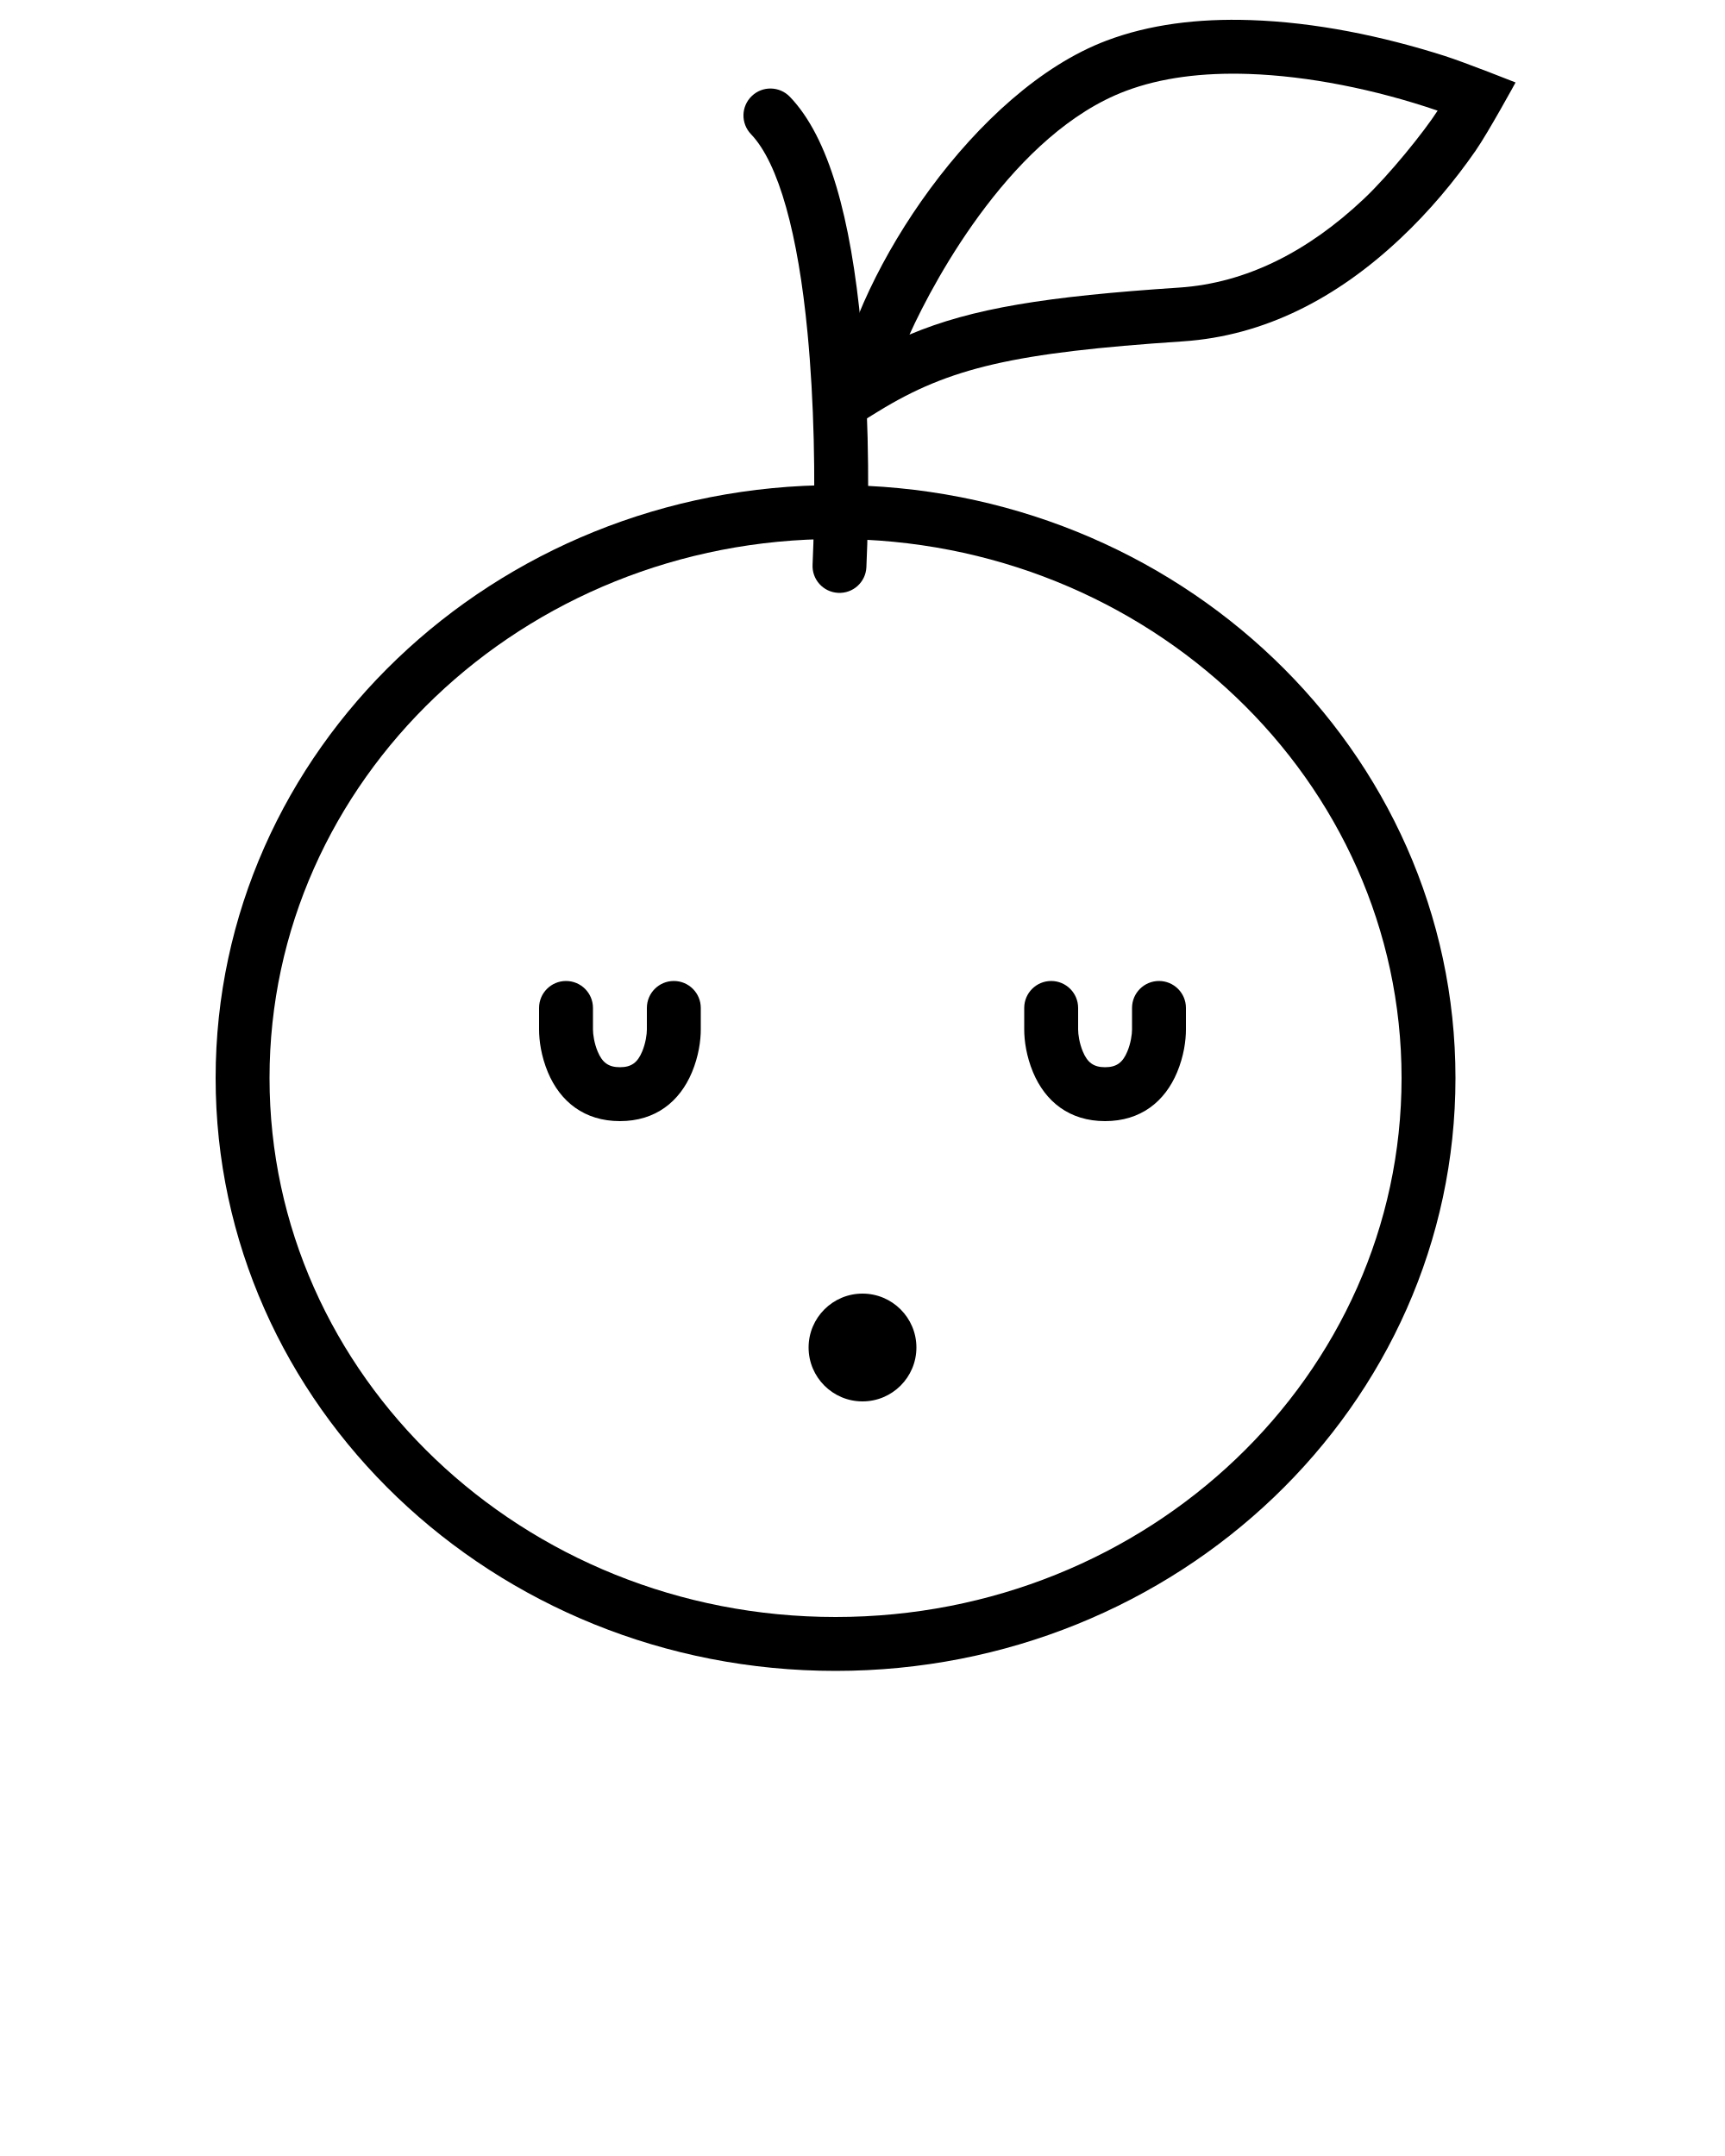
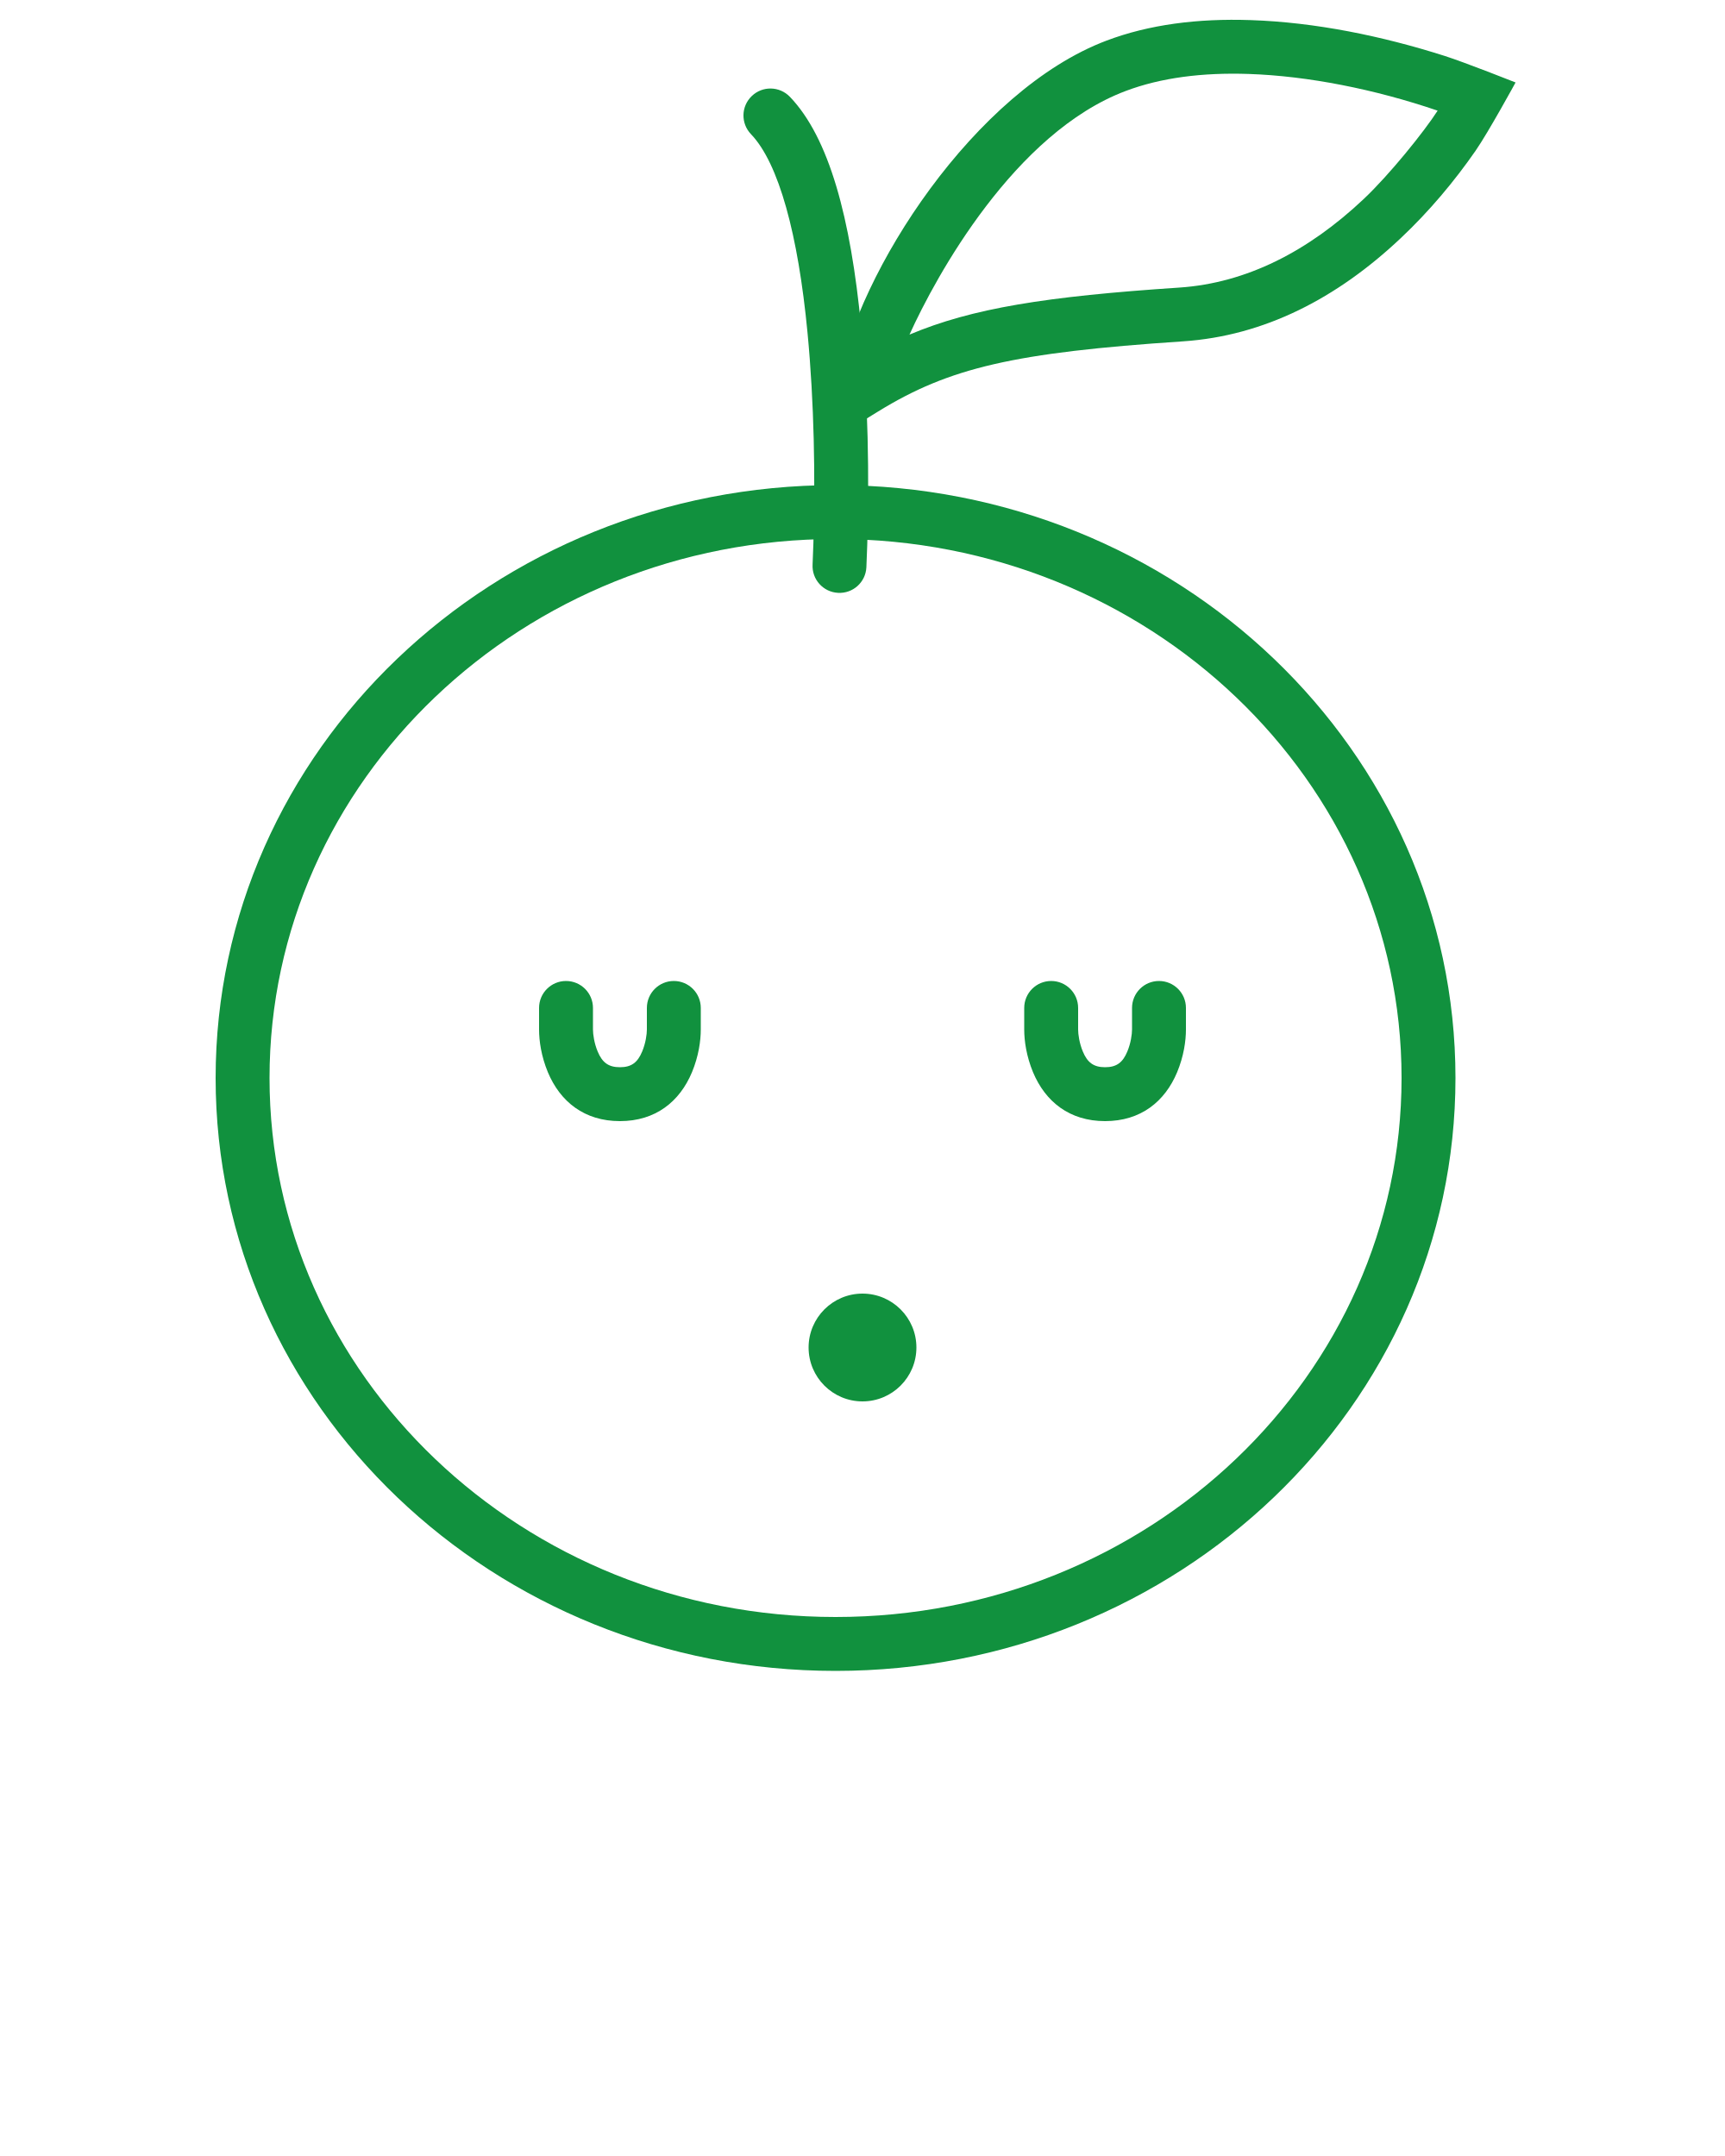
<svg xmlns="http://www.w3.org/2000/svg" viewBox="0 0 32 40" version="1.1" x="0px" y="0px">
  <g stroke="none" stroke-width="1" fill="none" fill-rule="evenodd">
-     <path d="M20,19.1 C20,19.19 20.023,19.355 20.087,19.508 C20.171,19.71 20.284,19.8 20.5,19.8 C20.716,19.8 20.829,19.71 20.913,19.508 C20.977,19.355 21,19.19 21,19.1 L21,18.7 C21,18.424 21.224,18.2 21.5,18.2 C21.776,18.2 22,18.424 22,18.7 L22,19.1 C22,19.31 21.96,19.595 21.837,19.892 C21.608,20.44 21.159,20.8 20.5,20.8 C19.841,20.8 19.392,20.44 19.163,19.892 C19.04,19.595 19,19.31 19,19.1 L19,18.7 C19,18.424 19.224,18.2 19.5,18.2 C19.776,18.2 20,18.424 20,18.7 L20,19.1 Z M11,19.1 C11,19.19 11.023,19.355 11.087,19.508 C11.171,19.71 11.284,19.8 11.5,19.8 C11.716,19.8 11.829,19.71 11.913,19.508 C11.977,19.355 12,19.19 12,19.1 L12,18.7 C12,18.424 12.224,18.2 12.5,18.2 C12.776,18.2 13,18.424 13,18.7 L13,19.1 C13,19.31 12.96,19.595 12.837,19.892 C12.608,20.44 12.159,20.8 11.5,20.8 C10.841,20.8 10.392,20.44 10.163,19.892 C10.04,19.595 10,19.31 10,19.1 L10,18.7 C10,18.424 10.224,18.2 10.5,18.2 C10.776,18.2 11,18.424 11,18.7 L11,19.1 Z M16,26 C16.552,26 17,25.552 17,25 C17,24.448 16.552,24 16,24 C15.448,24 15,24.448 15,25 C15,25.552 15.448,26 16,26 Z" fill="#000000" />
-     <g transform="translate(-332, -193)" fill="#000000">
+     <path d="M20,19.1 C20,19.19 20.023,19.355 20.087,19.508 C20.171,19.71 20.284,19.8 20.5,19.8 C20.716,19.8 20.829,19.71 20.913,19.508 C20.977,19.355 21,19.19 21,19.1 L21,18.7 C21,18.424 21.224,18.2 21.5,18.2 C21.776,18.2 22,18.424 22,18.7 L22,19.1 C22,19.31 21.96,19.595 21.837,19.892 C21.608,20.44 21.159,20.8 20.5,20.8 C19.841,20.8 19.392,20.44 19.163,19.892 C19.04,19.595 19,19.31 19,19.1 L19,18.7 C19,18.424 19.224,18.2 19.5,18.2 C19.776,18.2 20,18.424 20,18.7 L20,19.1 Z M11,19.1 C11,19.19 11.023,19.355 11.087,19.508 C11.171,19.71 11.284,19.8 11.5,19.8 C11.716,19.8 11.829,19.71 11.913,19.508 C11.977,19.355 12,19.19 12,19.1 L12,18.7 C12,18.424 12.224,18.2 12.5,18.2 C12.776,18.2 13,18.424 13,18.7 L13,19.1 C13,19.31 12.96,19.595 12.837,19.892 C12.608,20.44 12.159,20.8 11.5,20.8 C10.841,20.8 10.392,20.44 10.163,19.892 C10.04,19.595 10,19.31 10,19.1 L10,18.7 C10,18.424 10.224,18.2 10.5,18.2 C10.776,18.2 11,18.424 11,18.7 L11,19.1 Z M16,26 C16.552,26 17,25.552 17,25 C17,24.448 16.552,24 16,24 C15.448,24 15,24.448 15,25 C15,25.552 15.448,26 16,26 Z" fill="#11913e" />
+     <g transform="translate(-332, -193)" fill="#11913e">
      <g transform="translate(336, 192)">
        <path d="M22,21 C22,15.487 17.309,11 11.5,11 C5.691,11 1,15.487 1,21 C1,26.513 5.691,31 11.5,31 C17.309,31 22,26.513 22,21 Z M0,21 C0,14.925 5.149,10 11.5,10 C17.851,10 23,14.925 23,21 C23,27.075 17.851,32 11.5,32 C5.149,32 0,27.075 0,21 Z" />
        <path d="M18.228,7.277 C19.698,6.916 20.905,5.993 21.874,4.692 C22.312,4.105 22.672,3.478 22.961,2.852 C23.135,2.474 23.472,1.475 23.472,1.475 C23.472,1.475 22.476,1.27 22.088,1.218 C20.881,1.056 19.621,1.02 18.431,1.189 C17.455,1.327 16.589,1.598 15.866,2.027 C13.622,3.356 12.058,7.052 12.058,9.164 L12.058,10.276 L12.889,9.538 C14.047,8.51 15.181,8.026 18.228,7.277 Z M16.376,2.887 C16.974,2.532 17.716,2.3 18.571,2.179 C19.657,2.025 20.923,2.052 22.139,2.241 C21.962,2.665 21.465,3.568 21.072,4.095 C20.231,5.224 19.207,6.006 17.989,6.306 C15.583,6.897 14.271,7.35 13.212,8.034 C13.509,6.874 14.481,4.01 16.376,2.887 Z" transform="translate(17.76453, 5.677053) rotate(10) translate(-17.76453, -5.677053) " />
        <path d="M10.98,7.173 C11.104,8.467 11.126,9.843 11.089,11.077 C11.083,11.267 11.077,11.403 11.074,11.474 C11.059,11.75 11.271,11.985 11.547,11.999 C11.823,12.014 12.058,11.802 12.072,11.526 C12.076,11.448 12.082,11.305 12.088,11.107 C12.127,9.835 12.104,8.42 11.976,7.078 C11.781,5.036 11.379,3.553 10.653,2.796 C10.461,2.597 10.145,2.59 9.946,2.782 C9.746,2.973 9.74,3.289 9.931,3.489 C10.447,4.027 10.806,5.35 10.98,7.173 Z" />
      </g>
    </g>
  </g>
-   <text x="0" y="47" fill="#000000" font-size="5px" font-weight="bold" font-family="'Helvetica Neue', Helvetica, Arial-Unicode, Arial, Sans-serif">Created by Pham Thi Dieu Linh</text>
-   <text x="0" y="52" fill="#000000" font-size="5px" font-weight="bold" font-family="'Helvetica Neue', Helvetica, Arial-Unicode, Arial, Sans-serif">from the Noun Project</text>
+   <text x="0" y="47" fill="#11913e" font-size="5px" font-weight="bold" font-family="'Helvetica Neue', Helvetica, Arial-Unicode, Arial, Sans-serif">Created by Pham Thi Dieu Linh</text>
+   <text x="0" y="52" fill="#11913e" font-size="5px" font-weight="bold" font-family="'Helvetica Neue', Helvetica, Arial-Unicode, Arial, Sans-serif">from the Noun Project</text>
</svg>
